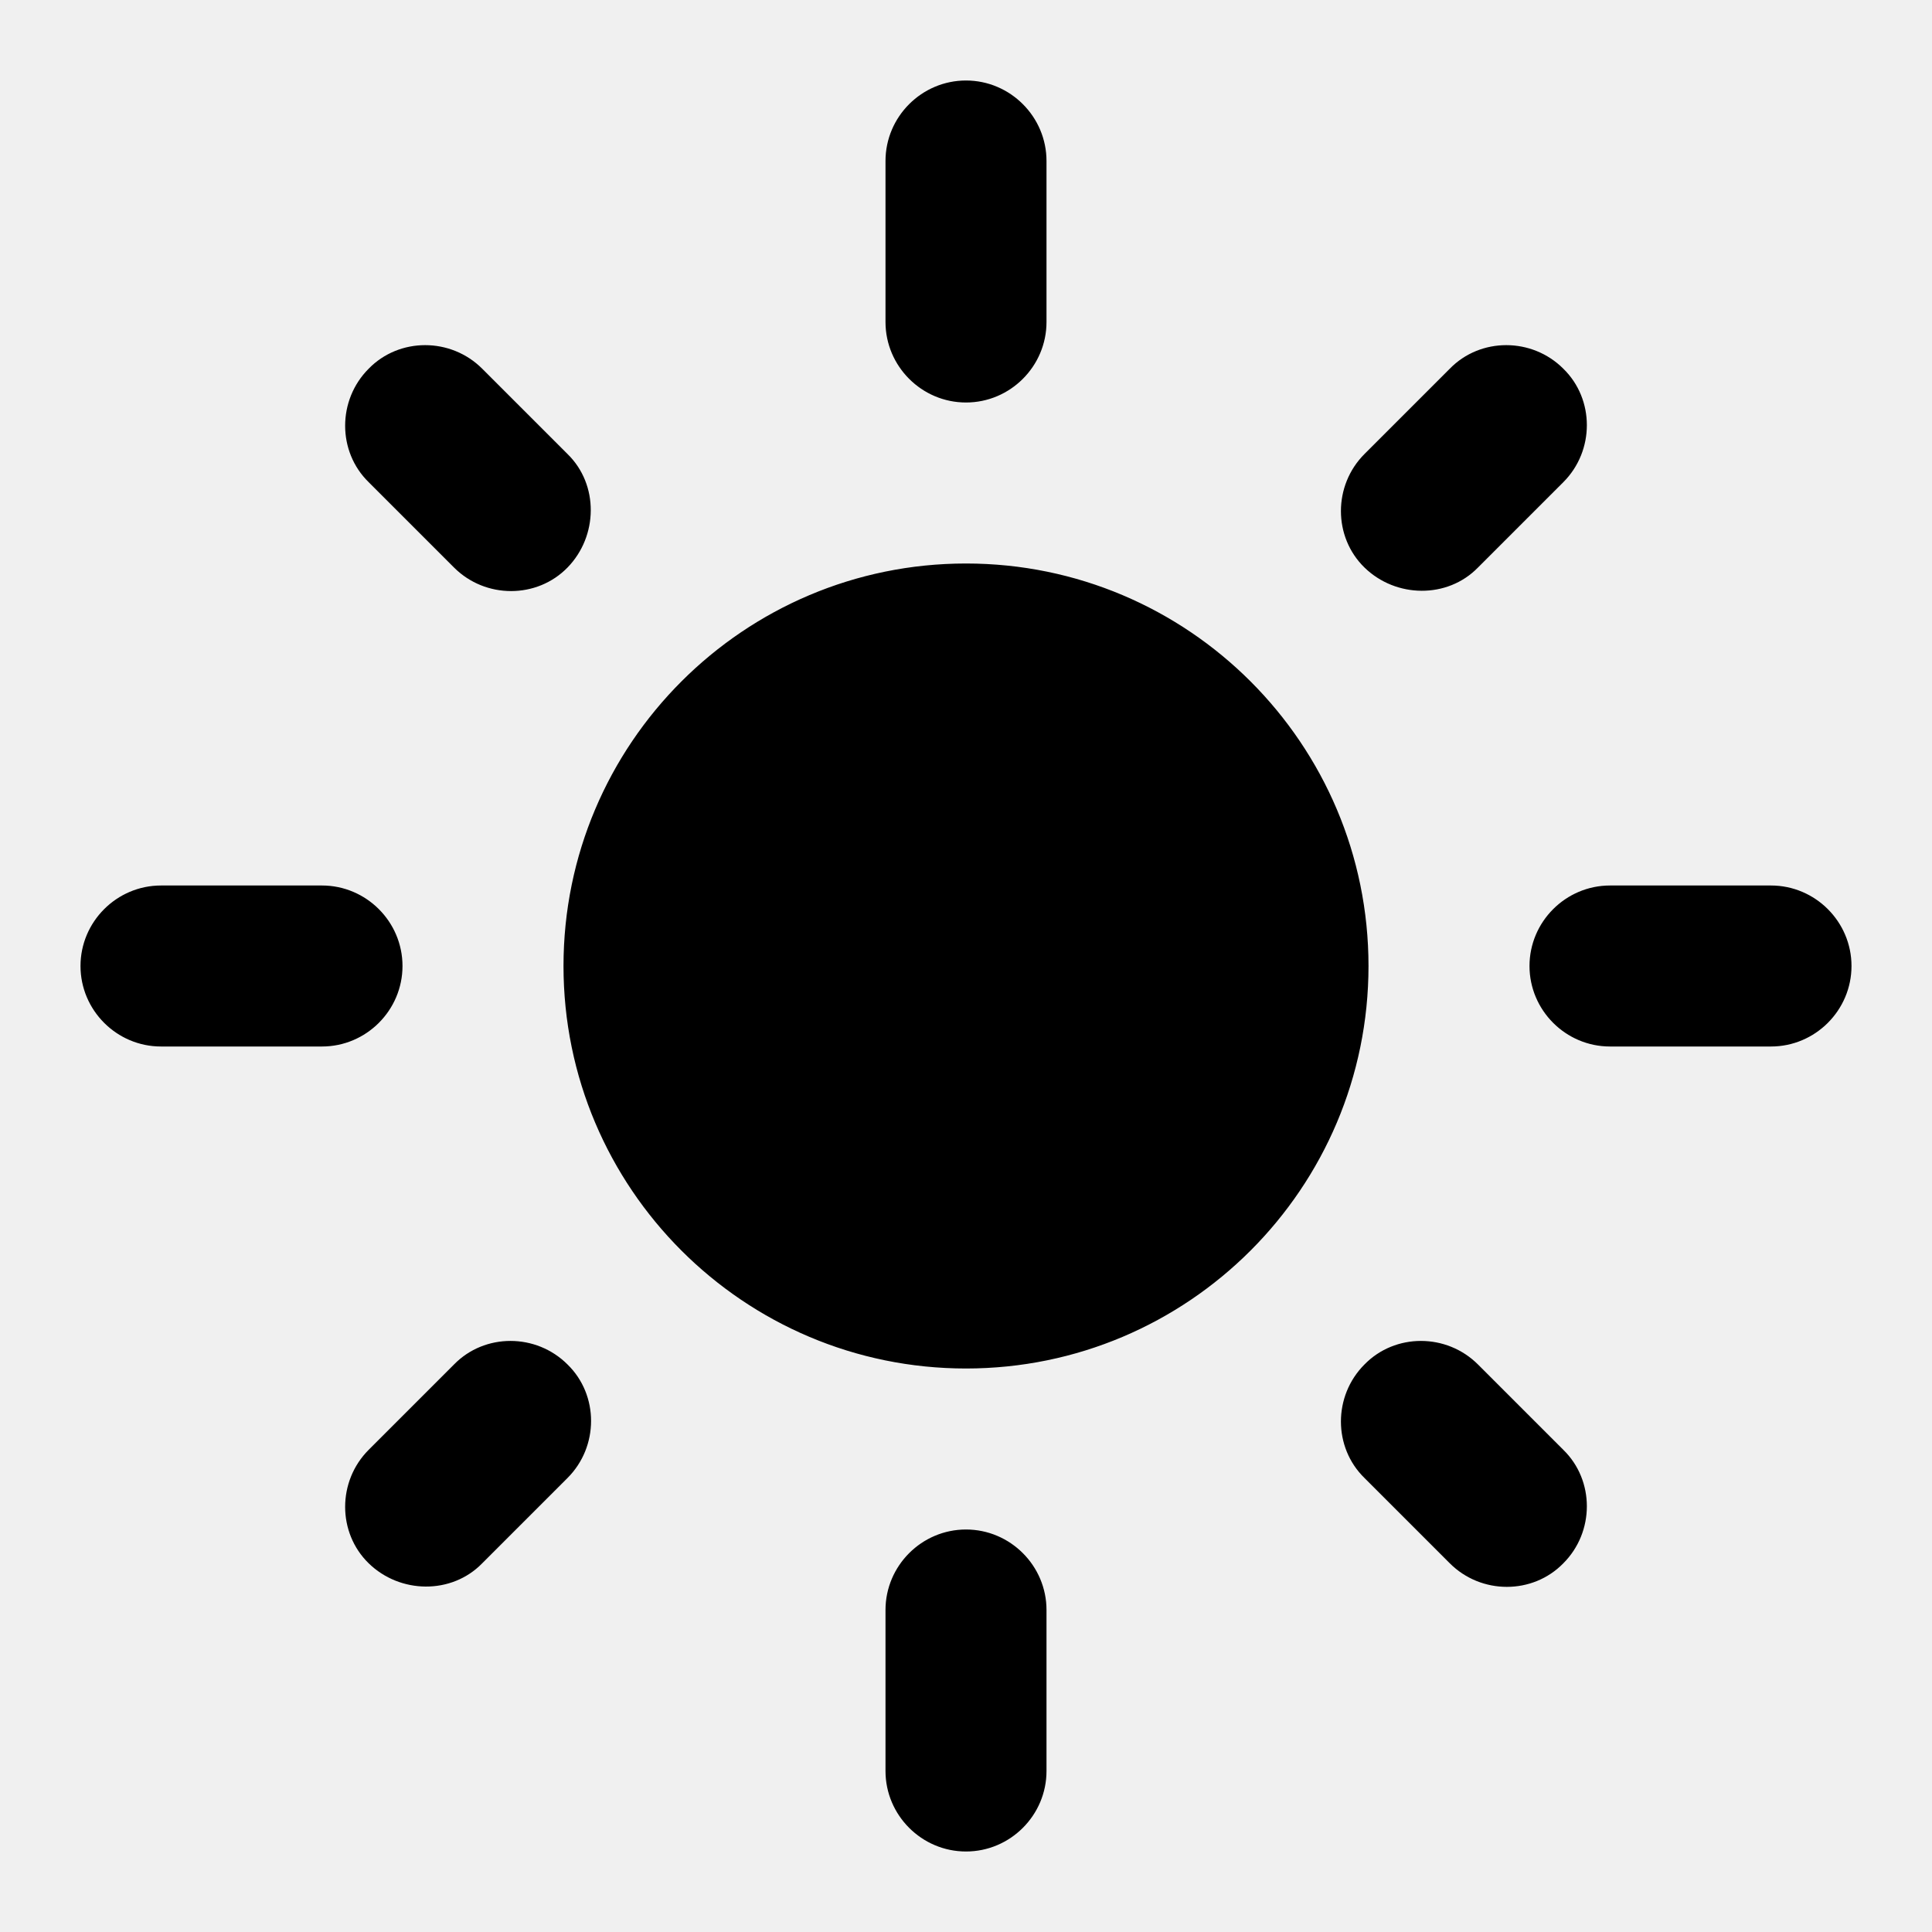
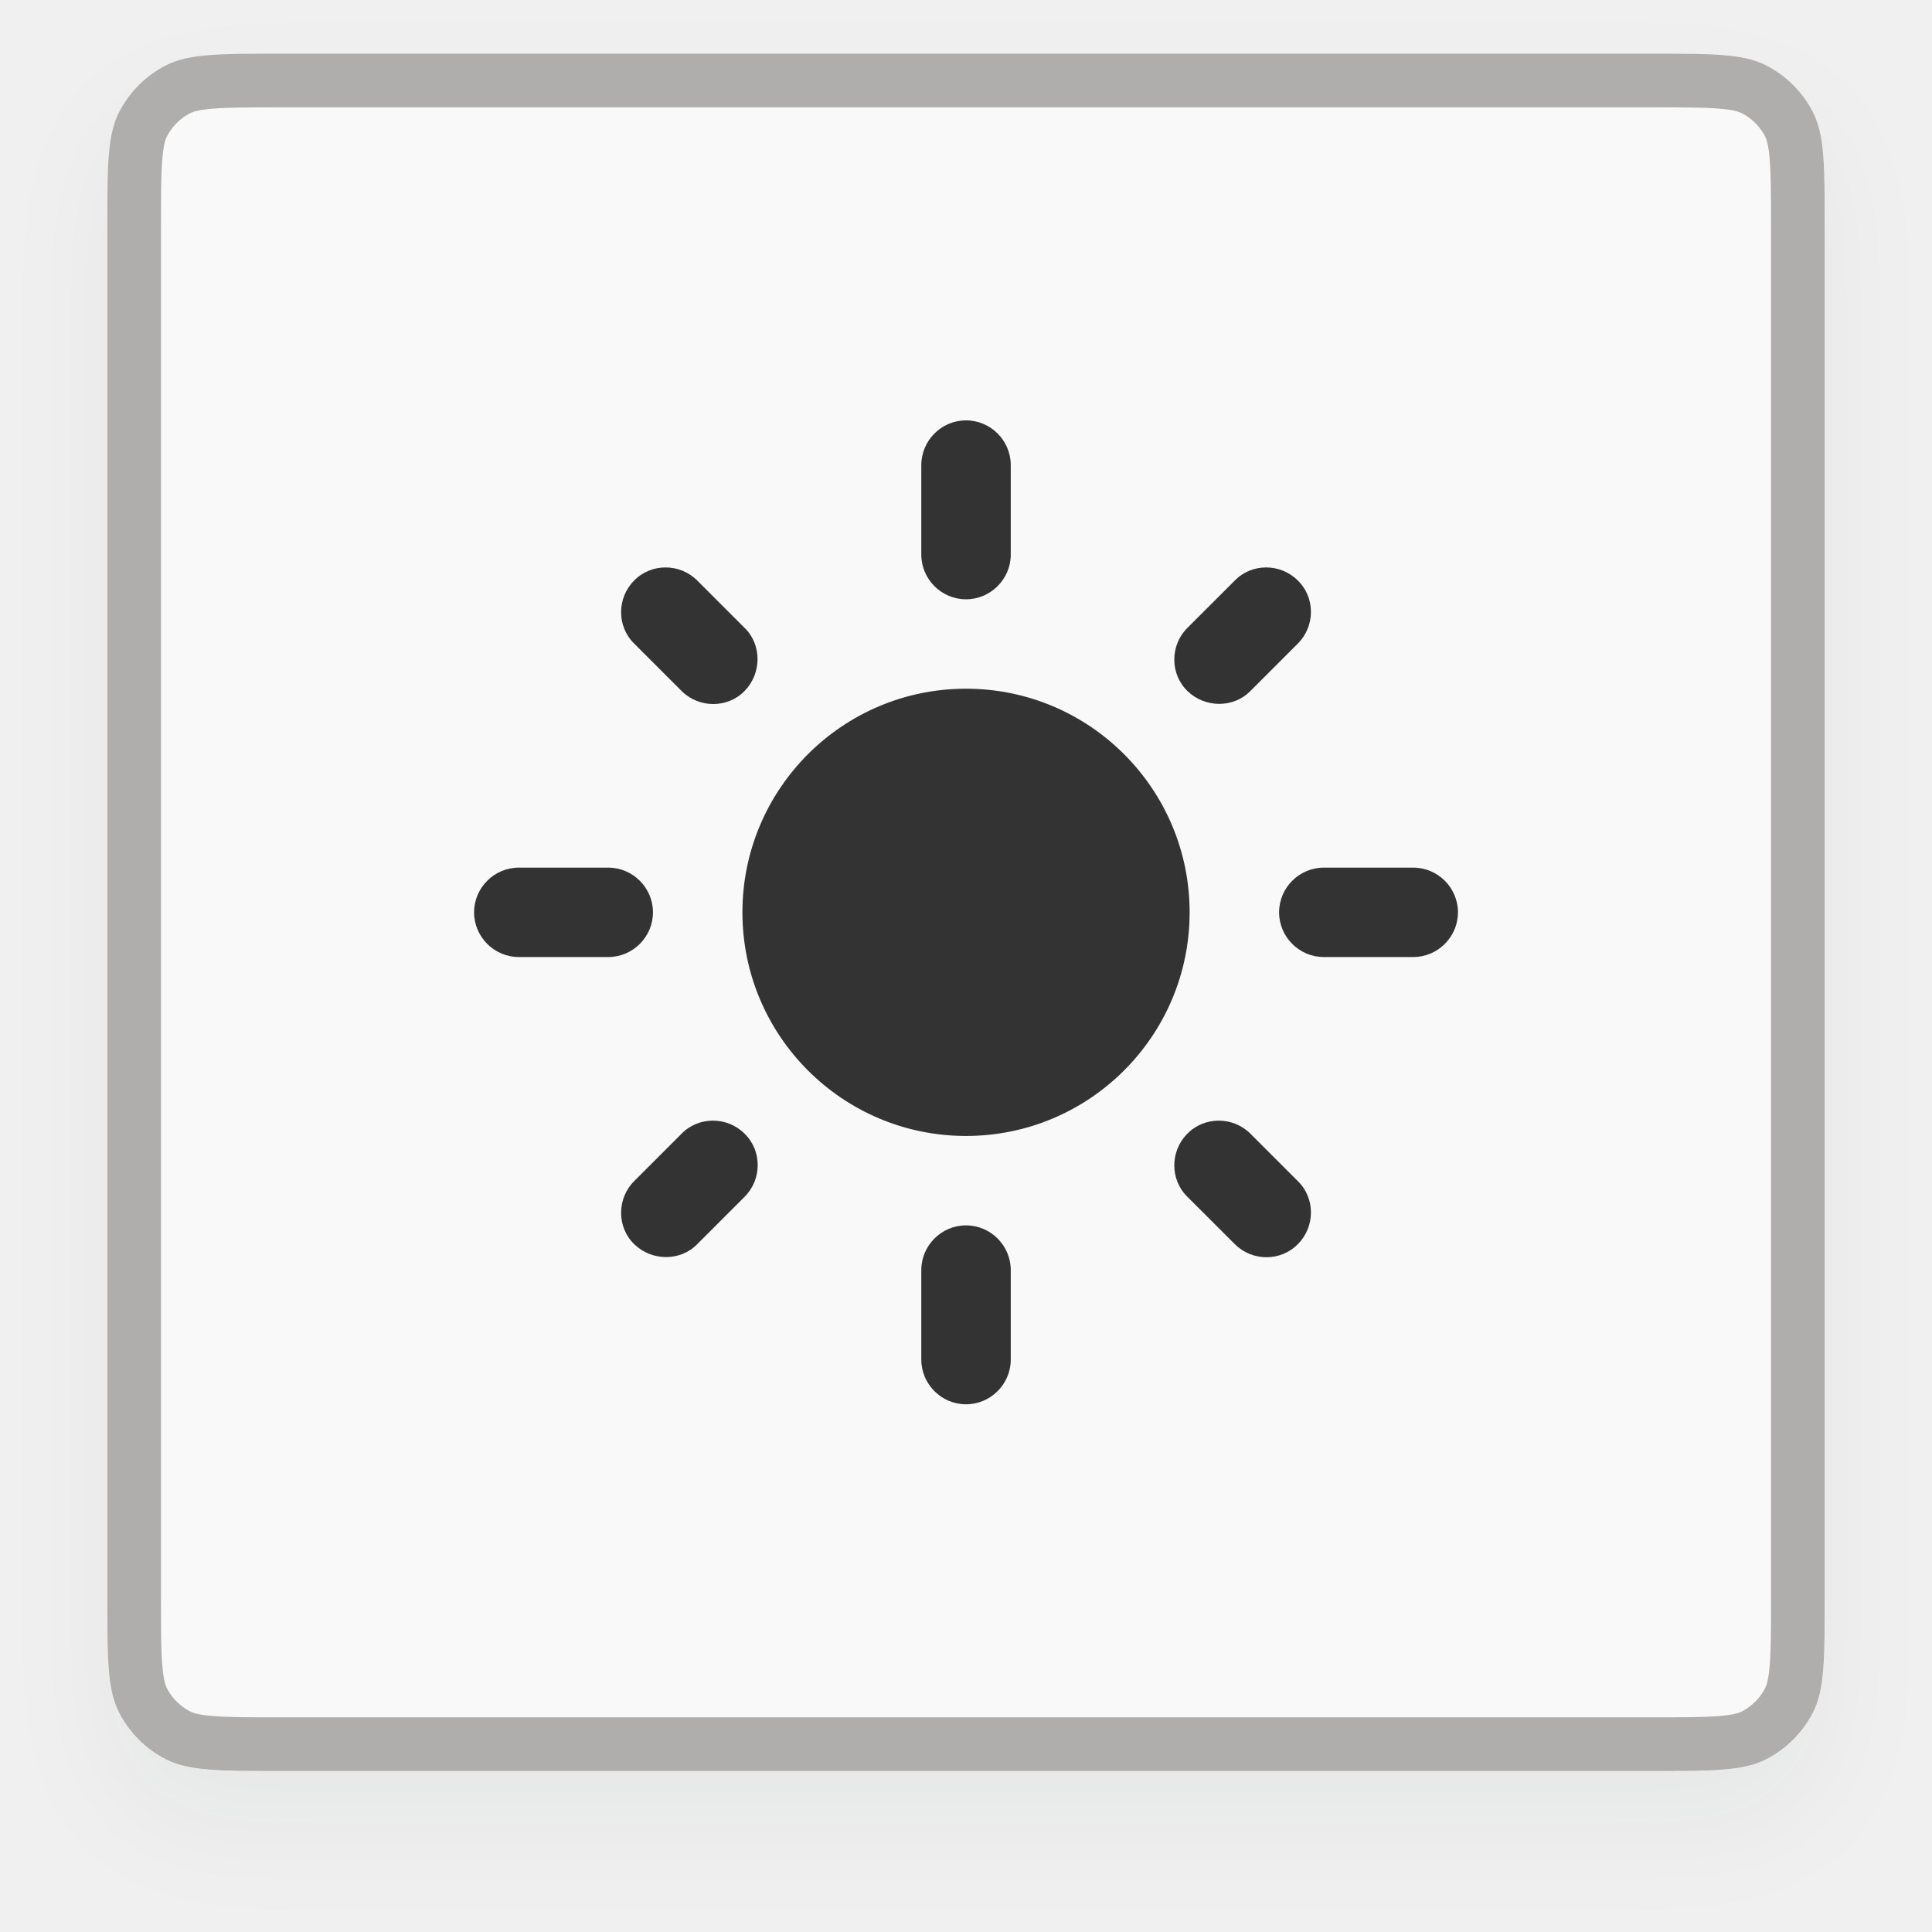
- <svg xmlns="http://www.w3.org/2000/svg" width="24" height="24" viewBox="0 0 24 24" fill="none">
-   <path d="M12 7C9.24 7 7 9.24 7 12C7 14.76 9.24 17 12 17C14.76 17 17 14.76 17 12C17 9.24 14.76 7 12 7ZM2 13H4C4.55 13 5 12.55 5 12C5 11.45 4.55 11 4 11H2C1.45 11 1 11.45 1 12C1 12.55 1.45 13 2 13ZM20 13H22C22.55 13 23 12.55 23 12C23 11.45 22.55 11 22 11H20C19.45 11 19 11.45 19 12C19 12.55 19.45 13 20 13ZM11 2V4C11 4.55 11.45 5 12 5C12.55 5 13 4.55 13 4V2C13 1.45 12.55 1 12 1C11.45 1 11 1.45 11 2ZM11 20V22C11 22.55 11.45 23 12 23C12.55 23 13 22.55 13 22V20C13 19.45 12.55 19 12 19C11.45 19 11 19.45 11 20ZM5.99 4.58C5.6 4.19 4.96 4.19 4.58 4.58C4.19 4.97 4.19 5.61 4.58 5.99L5.64 7.05C6.03 7.44 6.67 7.44 7.05 7.05C7.43 6.66 7.44 6.02 7.05 5.64L5.99 4.58ZM18.36 16.95C17.97 16.56 17.33 16.56 16.95 16.95C16.56 17.34 16.56 17.98 16.95 18.36L18.01 19.42C18.4 19.81 19.04 19.81 19.42 19.42C19.81 19.03 19.81 18.39 19.42 18.01L18.36 16.95ZM19.42 5.99C19.81 5.6 19.81 4.96 19.42 4.58C19.03 4.19 18.39 4.19 18.01 4.58L16.95 5.64C16.56 6.03 16.56 6.67 16.95 7.05C17.34 7.43 17.98 7.44 18.36 7.05L19.42 5.99ZM7.05 18.36C7.44 17.97 7.44 17.33 7.05 16.95C6.66 16.56 6.02 16.56 5.64 16.95L4.58 18.01C4.19 18.4 4.19 19.04 4.58 19.42C4.97 19.8 5.61 19.81 5.99 19.42L7.05 18.36Z" fill="black" />
+ <svg xmlns="http://www.w3.org/2000/svg" width="36" height="36" viewBox="0 0 36 36" fill="none">
+   <g filter="url(#filter0_d_1245_10287)">
+     <path d="M2 4.2C2 3.08 2 2.52 2.218 2.092C2.41 1.716 2.716 1.41 3.092 1.218C3.52 1 4.08 1 5.2 1H30.8C31.92 1 32.48 1 32.908 1.218C33.284 1.41 33.59 1.716 33.782 2.092C34 2.52 34 3.08 34 4.2V29.8C34 30.92 34 31.48 33.782 31.908C33.59 32.284 33.284 32.59 32.908 32.782C32.48 33 31.92 33 30.8 33H5.2C4.08 33 3.52 33 3.092 32.782C2.716 32.59 2.41 32.284 2.218 31.908C2 31.48 2 30.92 2 29.8V4.2Z" fill="#F9F9F9" />
+     <path d="M5.2 1.5H30.8C31.368 1.5 31.765 1.5 32.073 1.526C32.376 1.55 32.549 1.596 32.681 1.663C32.963 1.807 33.193 2.037 33.337 2.319C33.404 2.451 33.45 2.625 33.474 2.927C33.5 3.236 33.5 3.632 33.5 4.2V29.8C33.5 30.368 33.5 30.765 33.474 31.073C33.45 31.375 33.404 31.549 33.337 31.681C33.193 31.963 32.963 32.193 32.681 32.337C32.549 32.404 32.376 32.45 32.073 32.474C31.765 32.5 31.368 32.5 30.8 32.5H5.2C4.632 32.5 4.236 32.5 3.927 32.474C3.625 32.45 3.451 32.404 3.319 32.337C3.037 32.193 2.807 31.963 2.663 31.681C2.596 31.549 2.55 31.375 2.526 31.073C2.5 30.765 2.5 30.368 2.5 29.8V4.2C2.5 3.632 2.5 3.236 2.526 2.927C2.55 2.625 2.596 2.451 2.663 2.319C2.807 2.037 3.037 1.807 3.319 1.663C3.451 1.596 3.625 1.55 3.927 1.526C4.236 1.5 4.632 1.5 5.2 1.5Z" stroke="#B0AEAC" />
+     <g clip-path="url(#clip0_1245_10287)">
+       <path d="M18 12.833C15.7 12.833 13.834 14.7 13.834 17C13.834 19.3 15.7 21.167 18 21.167C20.3 21.167 22.167 19.3 22.167 17C22.167 14.7 20.3 12.833 18 12.833ZM9.667 17.833H11.334C11.792 17.833 12.167 17.458 12.167 17C12.167 16.542 11.792 16.167 11.334 16.167H9.667C9.209 16.167 8.834 16.542 8.834 17C8.834 17.458 9.209 17.833 9.667 17.833ZM24.667 17.833H26.334C26.792 17.833 27.167 17.458 27.167 17C27.167 16.542 26.792 16.167 26.334 16.167H24.667C24.209 16.167 23.834 16.542 23.834 17C23.834 17.458 24.209 17.833 24.667 17.833ZM17.167 8.667V10.333C17.167 10.792 17.542 11.167 18 11.167C18.459 11.167 18.834 10.792 18.834 10.333V8.667C18.834 8.208 18.459 7.833 18 7.833C17.542 7.833 17.167 8.208 17.167 8.667ZM17.167 23.667V25.333C17.167 25.792 17.542 26.167 18 26.167C18.459 26.167 18.834 25.792 18.834 25.333V23.667C18.834 23.208 18.459 22.833 18 22.833C17.542 22.833 17.167 23.208 17.167 23.667ZM12.992 10.817C12.667 10.492 12.133 10.492 11.817 10.817C11.492 11.142 11.492 11.675 11.817 11.992L12.7 12.875C13.025 13.2 13.559 13.2 13.875 12.875C14.192 12.55 14.2 12.017 13.875 11.7L12.992 10.817ZM23.3 21.125C22.975 20.8 22.442 20.8 22.125 21.125C21.8 21.45 21.8 21.983 22.125 22.3L23.009 23.183C23.334 23.508 23.867 23.508 24.183 23.183C24.509 22.858 24.509 22.325 24.183 22.008L23.3 21.125ZM24.183 11.992C24.509 11.667 24.509 11.133 24.183 10.817C23.858 10.492 23.325 10.492 23.009 10.817L22.125 11.7C21.8 12.025 21.8 12.558 22.125 12.875C22.45 13.192 22.983 13.2 23.3 12.875L24.183 11.992ZM13.875 22.3C14.2 21.975 14.2 21.442 13.875 21.125C13.55 20.8 13.017 20.8 12.7 21.125L11.817 22.008C11.492 22.333 11.492 22.867 11.817 23.183C12.142 23.5 12.675 23.508 12.992 23.183L13.875 22.3Z" fill="#333333" />
+     </g>
+   </g>
+   <defs>
+     <filter id="filter0_d_1245_10287" x="0" y="0" width="36" height="36" filterUnits="userSpaceOnUse" color-interpolation-filters="sRGB">
+       <feFlood flood-opacity="0" result="BackgroundImageFix" />
+       <feColorMatrix in="SourceAlpha" type="matrix" values="0 0 0 0 0 0 0 0 0 0 0 0 0 0 0 0 0 0 127 0" result="hardAlpha" />
+       <feOffset dy="1" />
+       <feGaussianBlur stdDeviation="1" />
+       <feComposite in2="hardAlpha" operator="out" />
+       <feColorMatrix type="matrix" values="0 0 0 0 0.063 0 0 0 0 0.094 0 0 0 0 0.157 0 0 0 0.04 0" />
+       <feBlend mode="normal" in2="BackgroundImageFix" result="effect1_dropShadow_1245_10287" />
+       <feBlend mode="normal" in="SourceGraphic" in2="effect1_dropShadow_1245_10287" result="shape" />
+     </filter>
+     <clipPath id="clip0_1245_10287">
+       <rect width="20" height="20" fill="white" transform="translate(8 7)" />
+     </clipPath>
+   </defs>
</svg>
